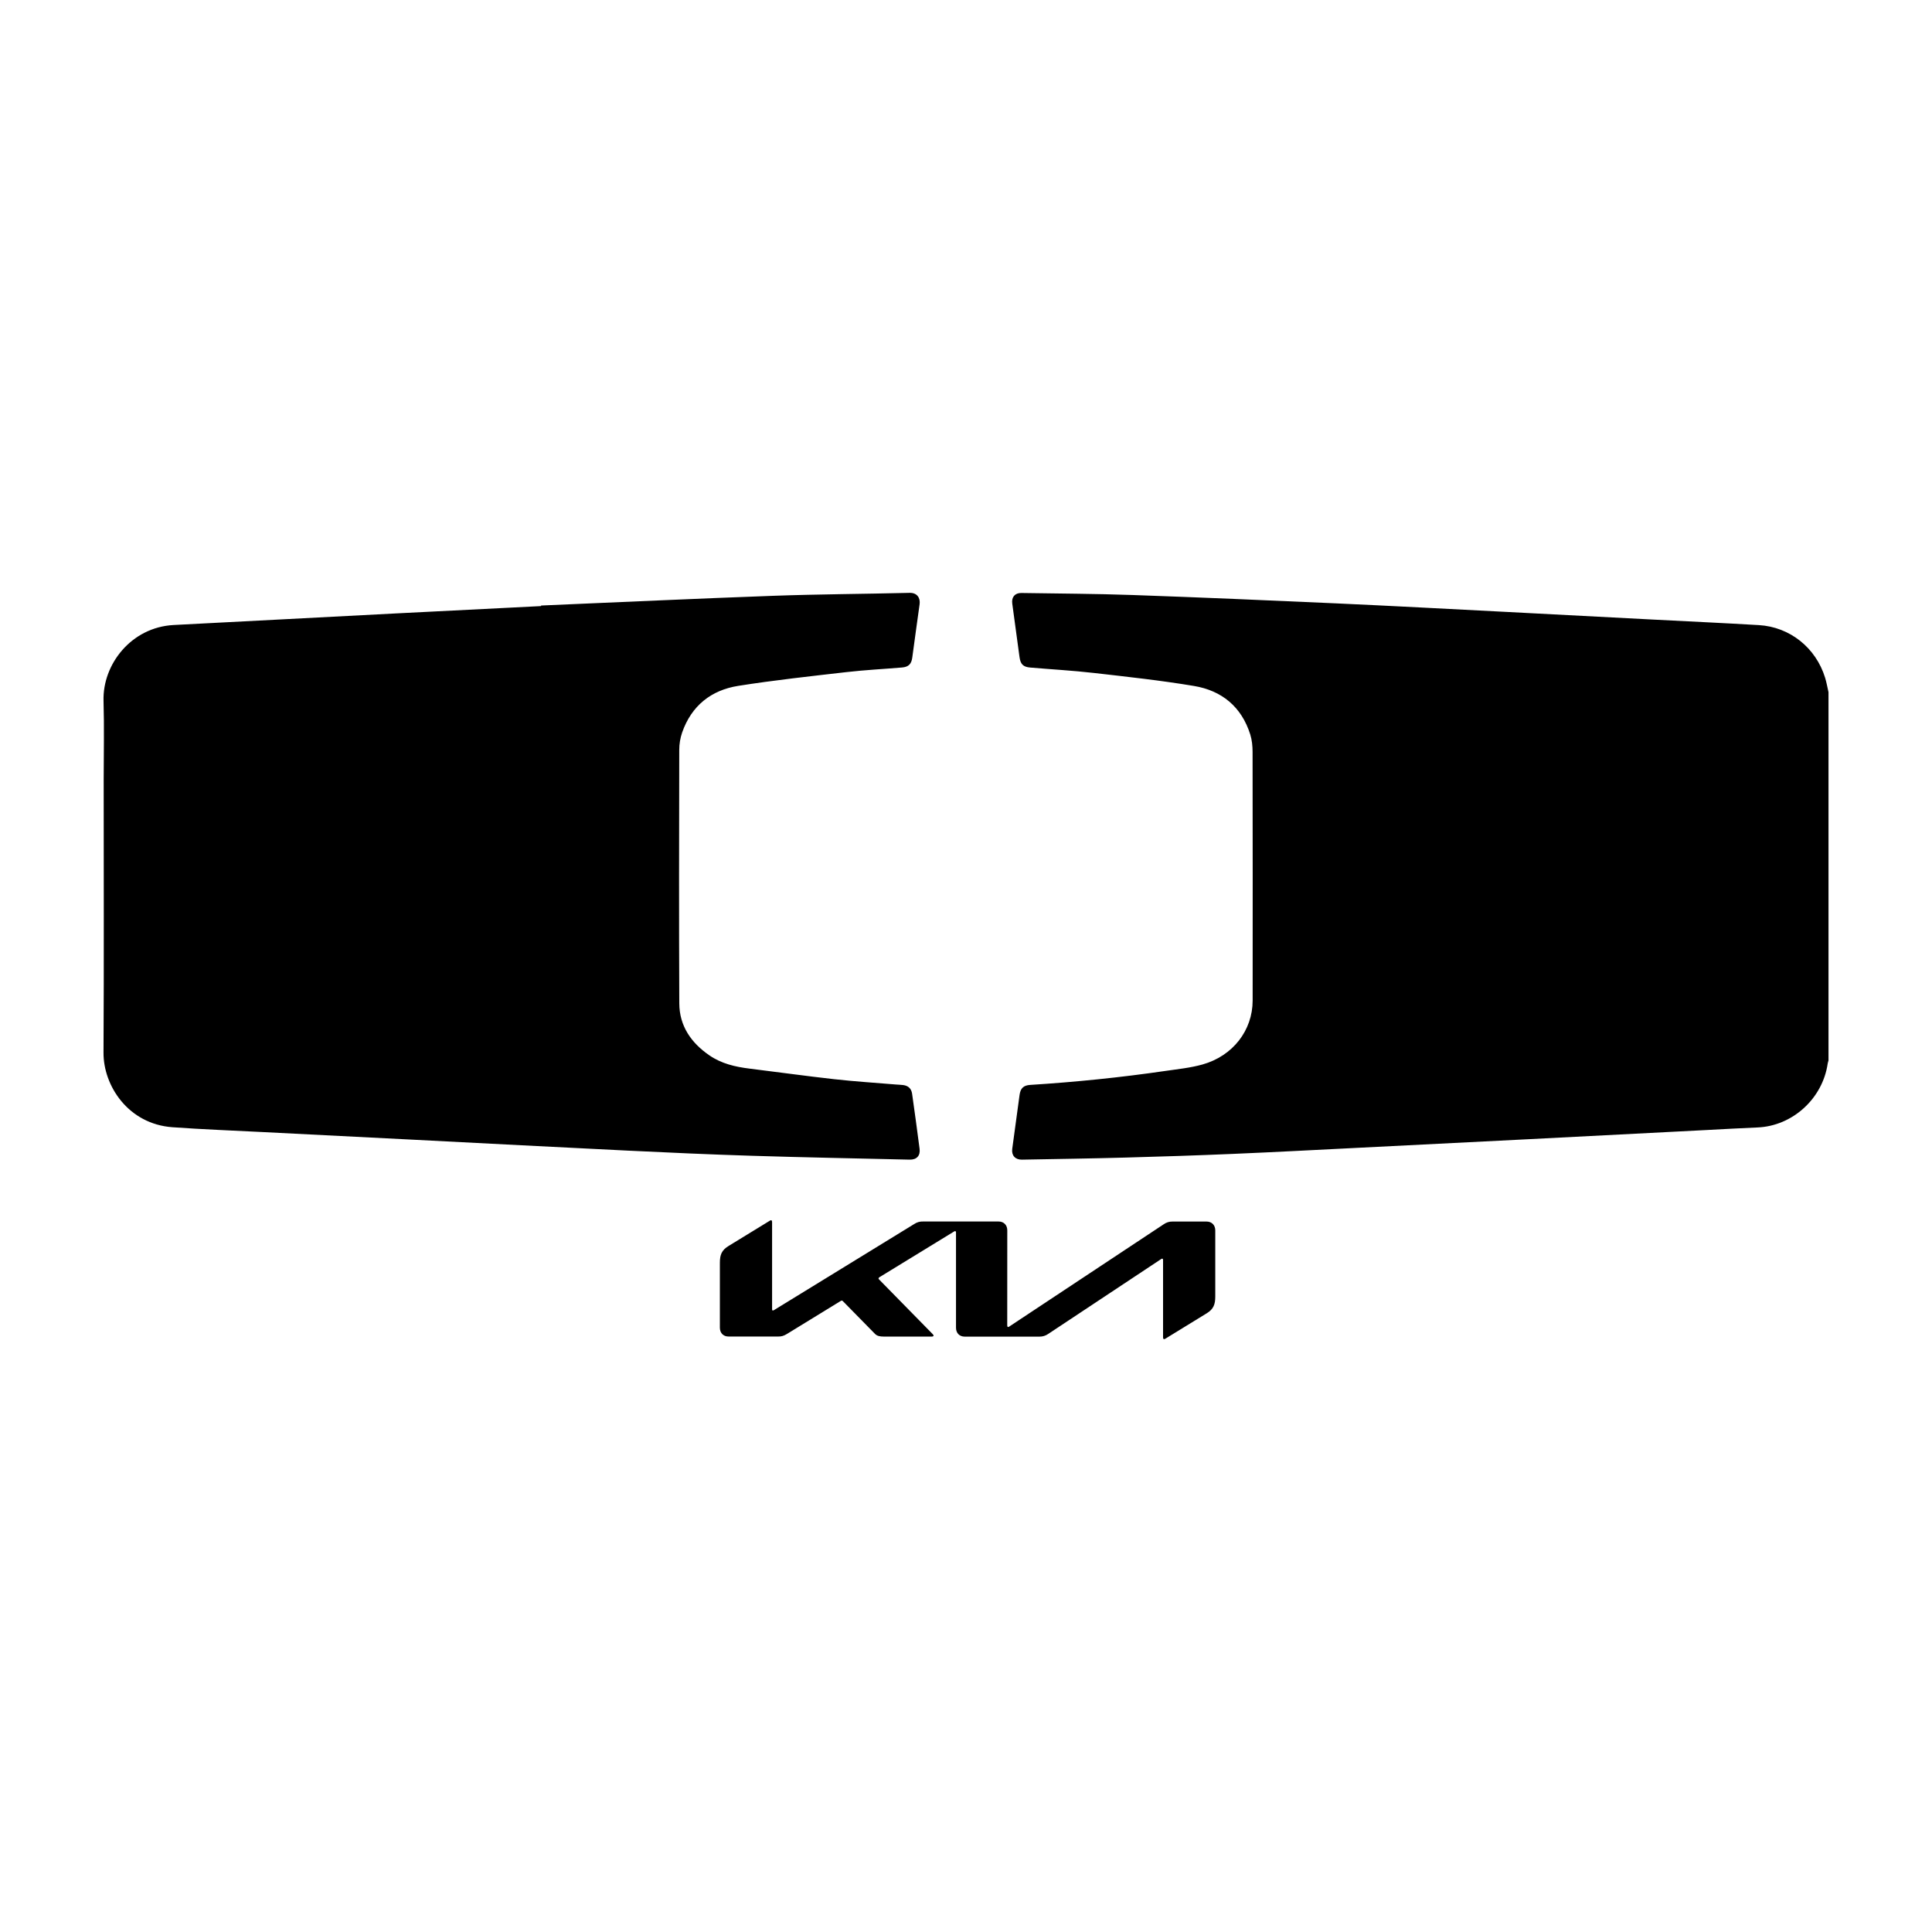
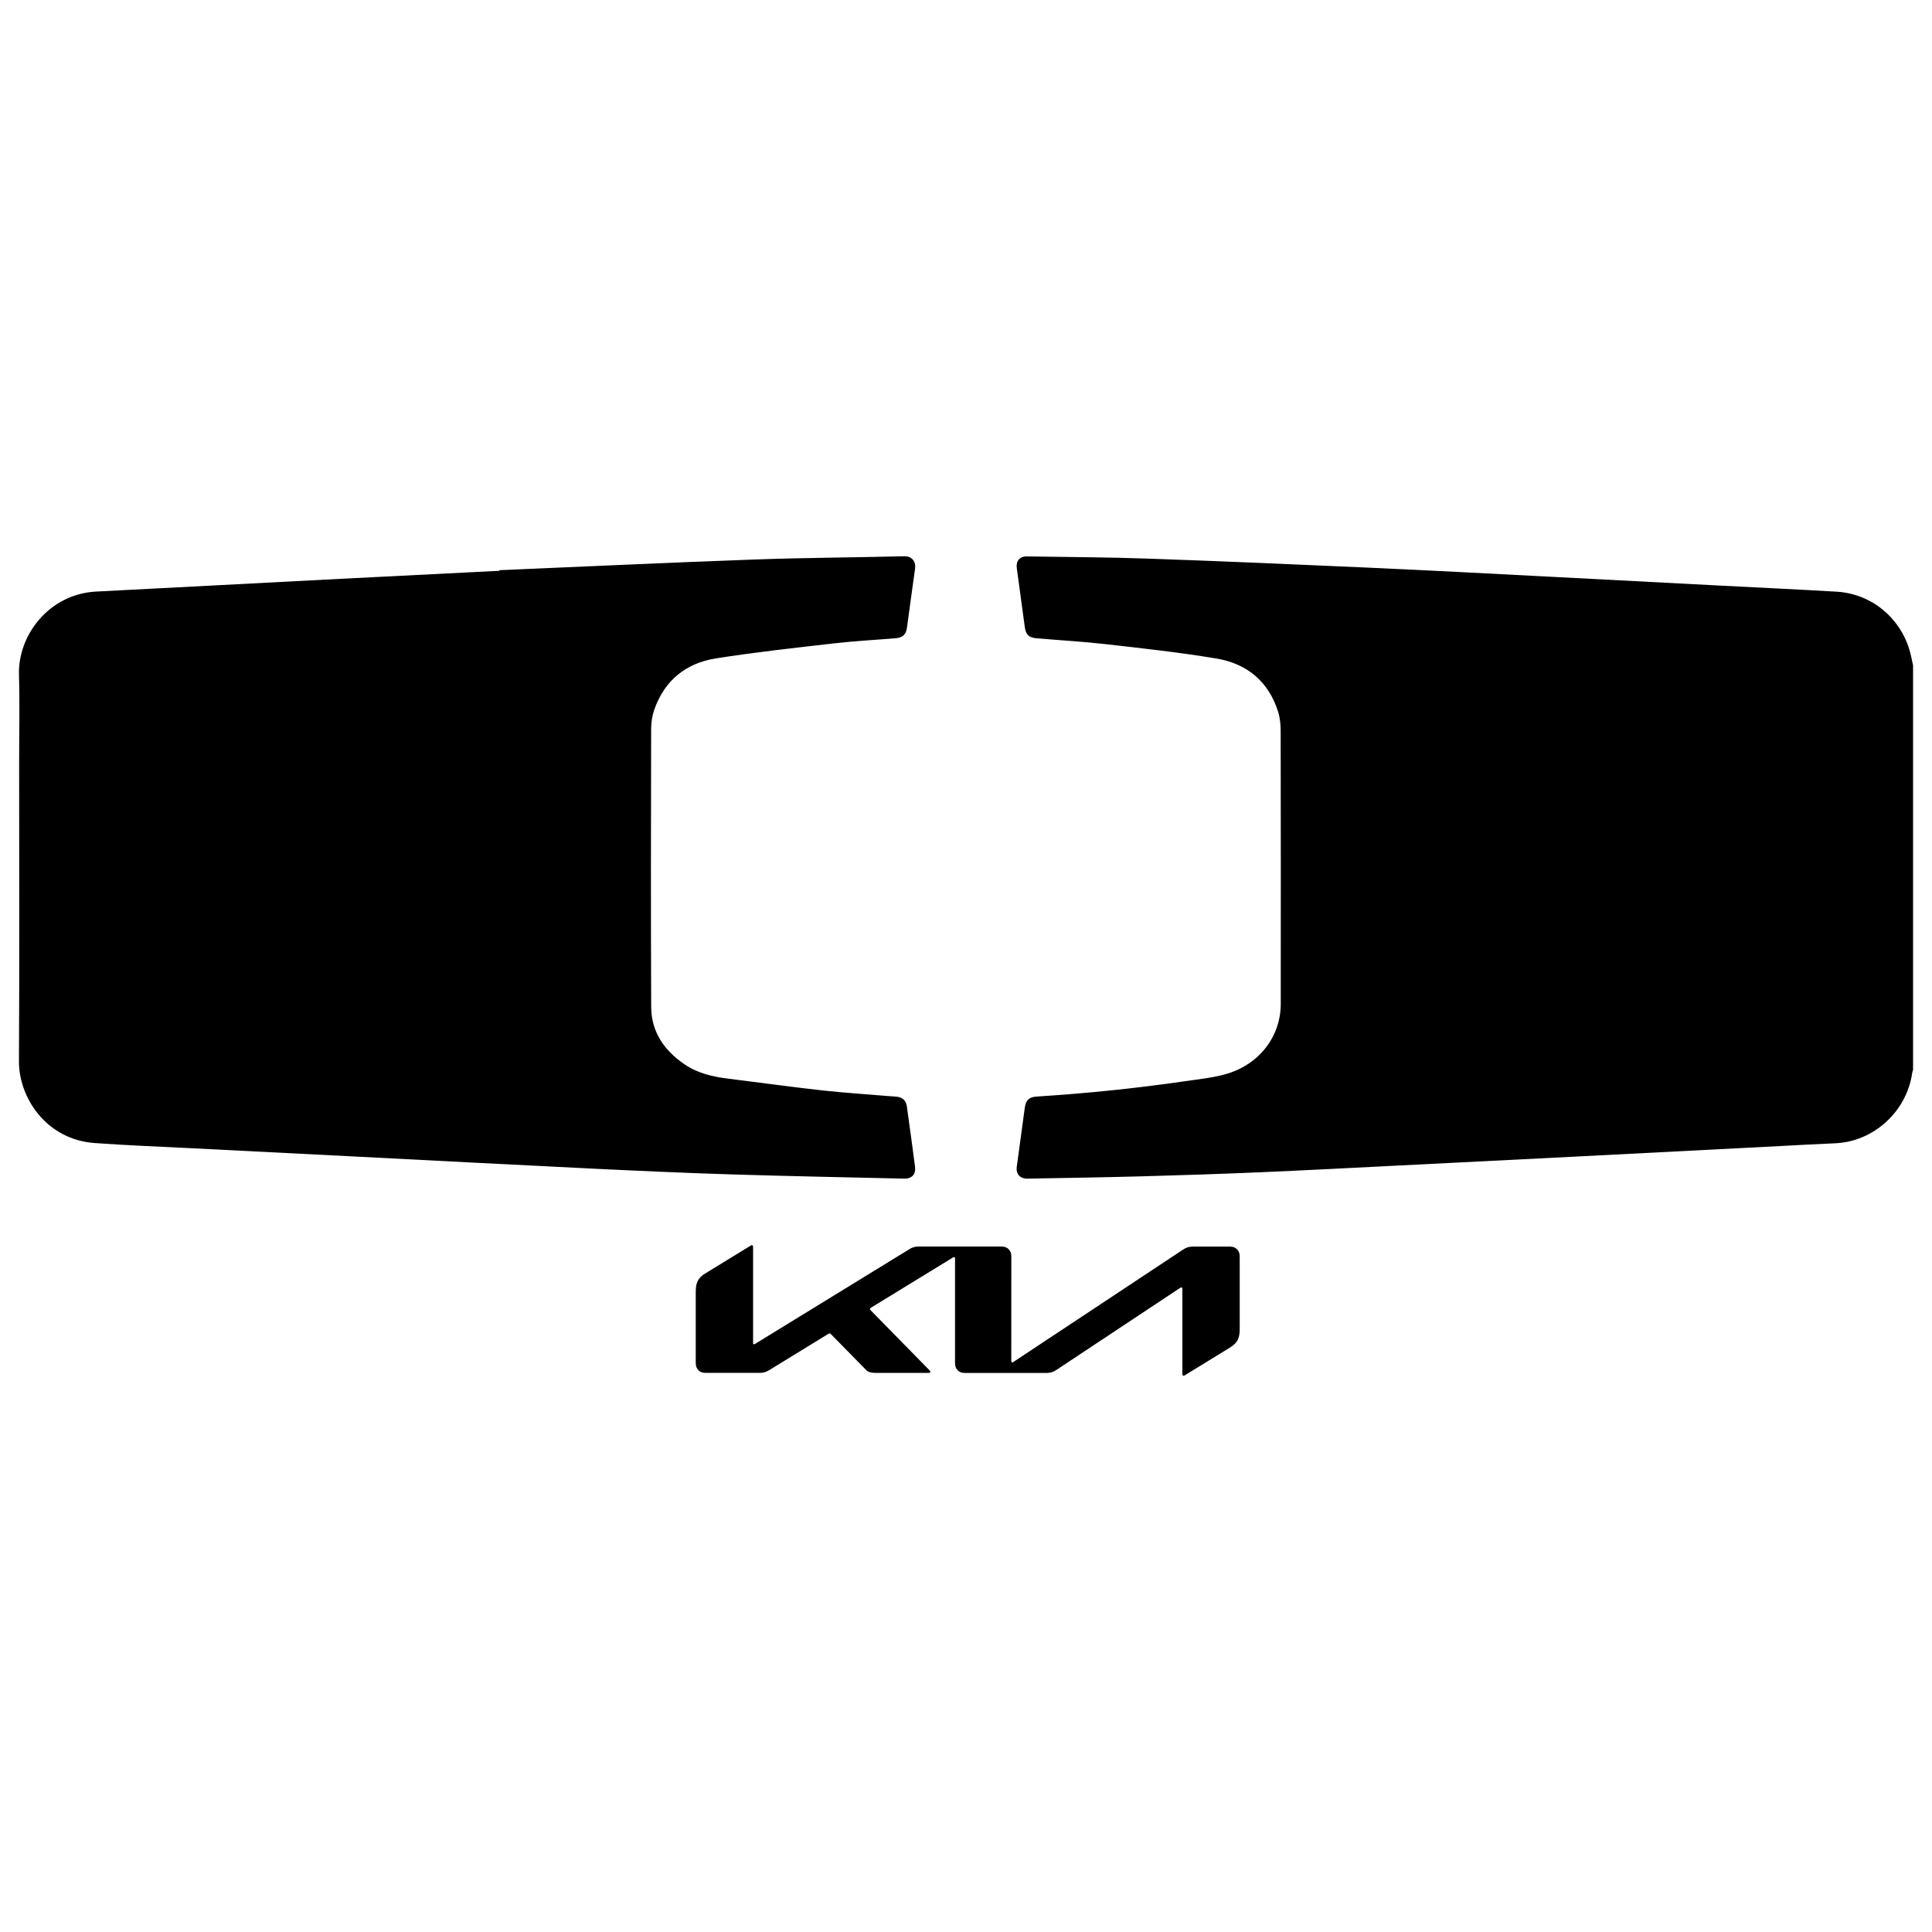
- <svg xmlns="http://www.w3.org/2000/svg" viewBox="-23.425 -133.114 432.321 432.321" preserveAspectRatio="xMidYMid meet" xml:space="preserve" x="0px" y="0px">
+ <svg xmlns="http://www.w3.org/2000/svg" viewBox="-4.125 -113.814 393.721 393.721" preserveAspectRatio="xMidYMid meet" xml:space="preserve" x="0px" y="0px">
  <path d="M385.736 21.77v82.424c-.061.225-.146.446-.179.675-1.131 7.86-7.888 13.993-15.719 14.307-3.769.151-7.534.376-11.301.57-13.378.689-26.756 1.385-40.134 2.068-12.667.647-25.335 1.285-38.003 1.918-9.285.464-18.568.961-27.856 1.356-8.042.342-16.087.607-24.133.826-7.72.21-15.442.324-23.163.465-1.495.027-2.362-.95-2.168-2.4.537-4.02 1.084-8.039 1.638-12.057.21-1.524.871-2.172 2.398-2.268 10.11-.639 20.182-1.661 30.209-3.123 2.788-.406 5.625-.689 8.325-1.445 6.804-1.907 11.222-7.645 11.228-14.3a21055.4 21055.4 0 0 0-.016-55.634c-.002-1.306-.129-2.672-.517-3.907-1.957-6.232-6.4-9.827-12.582-10.86-7.435-1.242-14.943-2.059-22.436-2.914-4.718-.539-9.467-.802-14.201-1.207-1.596-.136-2.195-.736-2.416-2.346a5371.14 5371.14 0 0 1-1.624-11.968c-.196-1.455.597-2.395 2.047-2.372 8.286.134 16.576.161 24.856.453 15.138.533 30.273 1.18 45.406 1.863 12.7.574 25.396 1.26 38.092 1.911 10.916.56 21.83 1.141 32.745 1.709 7.979.416 15.96.78 23.936 1.252 6.932.41 12.75 5.081 14.809 11.777.323 1.053.509 2.15.759 3.227zM97.647 2.385C114.949 1.65 132.249.836 149.555.211c10.181-.368 20.372-.41 30.558-.664 1.7-.042 2.441 1.164 2.238 2.568-.575 3.985-1.092 7.978-1.645 11.965-.196 1.418-.847 2.047-2.289 2.169-4.143.35-8.301.558-12.429 1.033-8.083.929-16.179 1.807-24.213 3.077-6.049.956-10.456 4.428-12.557 10.433a12.054 12.054 0 0 0-.648 3.885c-.039 18.906-.075 37.813.009 56.719.023 5.085 2.674 8.857 6.741 11.652 2.701 1.857 5.784 2.568 8.974 2.96 6.335.778 12.659 1.667 19.002 2.373 4.574.509 9.172.799 13.759 1.184.533.045 1.069.054 1.599.119 1.149.141 1.858.786 2.021 1.944.578 4.106 1.145 8.213 1.674 12.325.199 1.548-.655 2.461-2.224 2.424-11.76-.273-23.521-.498-35.278-.863-9.262-.288-18.522-.703-27.778-1.153-15.844-.769-31.684-1.612-47.527-2.42-11.392-.581-22.784-1.152-34.176-1.735-6.734-.345-13.474-.595-20.198-1.081-9.93-.718-15.472-9.319-15.431-16.679.114-20.349.039-40.698.039-61.048 0-5.891.141-11.787-.034-17.673-.243-8.162 6.182-16.473 15.68-16.981 7.771-.416 15.543-.808 23.315-1.213 8.81-.459 17.619-.929 26.429-1.381 10.828-.555 21.658-1.095 32.486-1.641a5.138 5.138 0 0 1-.005-.124zM201.971 163.493c0 .215.066.339.188.339a.566.566 0 0 0 .266-.113l34.55-22.879a3.285 3.285 0 0 1 1.995-.611h7.593c1.164 0 1.951.792 1.951 1.979v14.793c0 1.787-.388 2.827-1.94 3.777l-9.211 5.655a.625.625 0 0 1-.31.113c-.111 0-.222-.091-.222-.419V148.87c0-.204-.055-.339-.188-.339a.515.515 0 0 0-.266.113l-25.25 16.738a3.33 3.33 0 0 1-1.94.599H192.45c-1.175 0-1.951-.792-1.951-1.99v-21.319c0-.158-.066-.305-.2-.305a.545.545 0 0 0-.266.113l-16.66 10.201c-.166.113-.21.192-.21.271 0 .068.033.136.144.26l11.905 12.135c.155.158.266.283.266.418 0 .113-.177.204-.388.204h-10.752c-.842 0-1.496-.124-1.951-.588l-7.216-7.351a.31.31 0 0 0-.221-.113.476.476 0 0 0-.222.068l-12.059 7.397c-.732.452-1.23.577-1.951.577h-11.095c-1.186.011-1.962-.792-1.962-1.979v-14.51c0-1.798.388-2.828 1.951-3.778l9.267-5.677a.465.465 0 0 1 .244-.079c.144 0 .222.147.222.475v19.43c0 .204.044.294.188.294a.654.654 0 0 0 .277-.113l31.302-19.215a3.34 3.34 0 0 1 2.062-.588h16.848c1.164 0 1.951.792 1.951 1.979l-.011 21.296h.009z" />
</svg>
